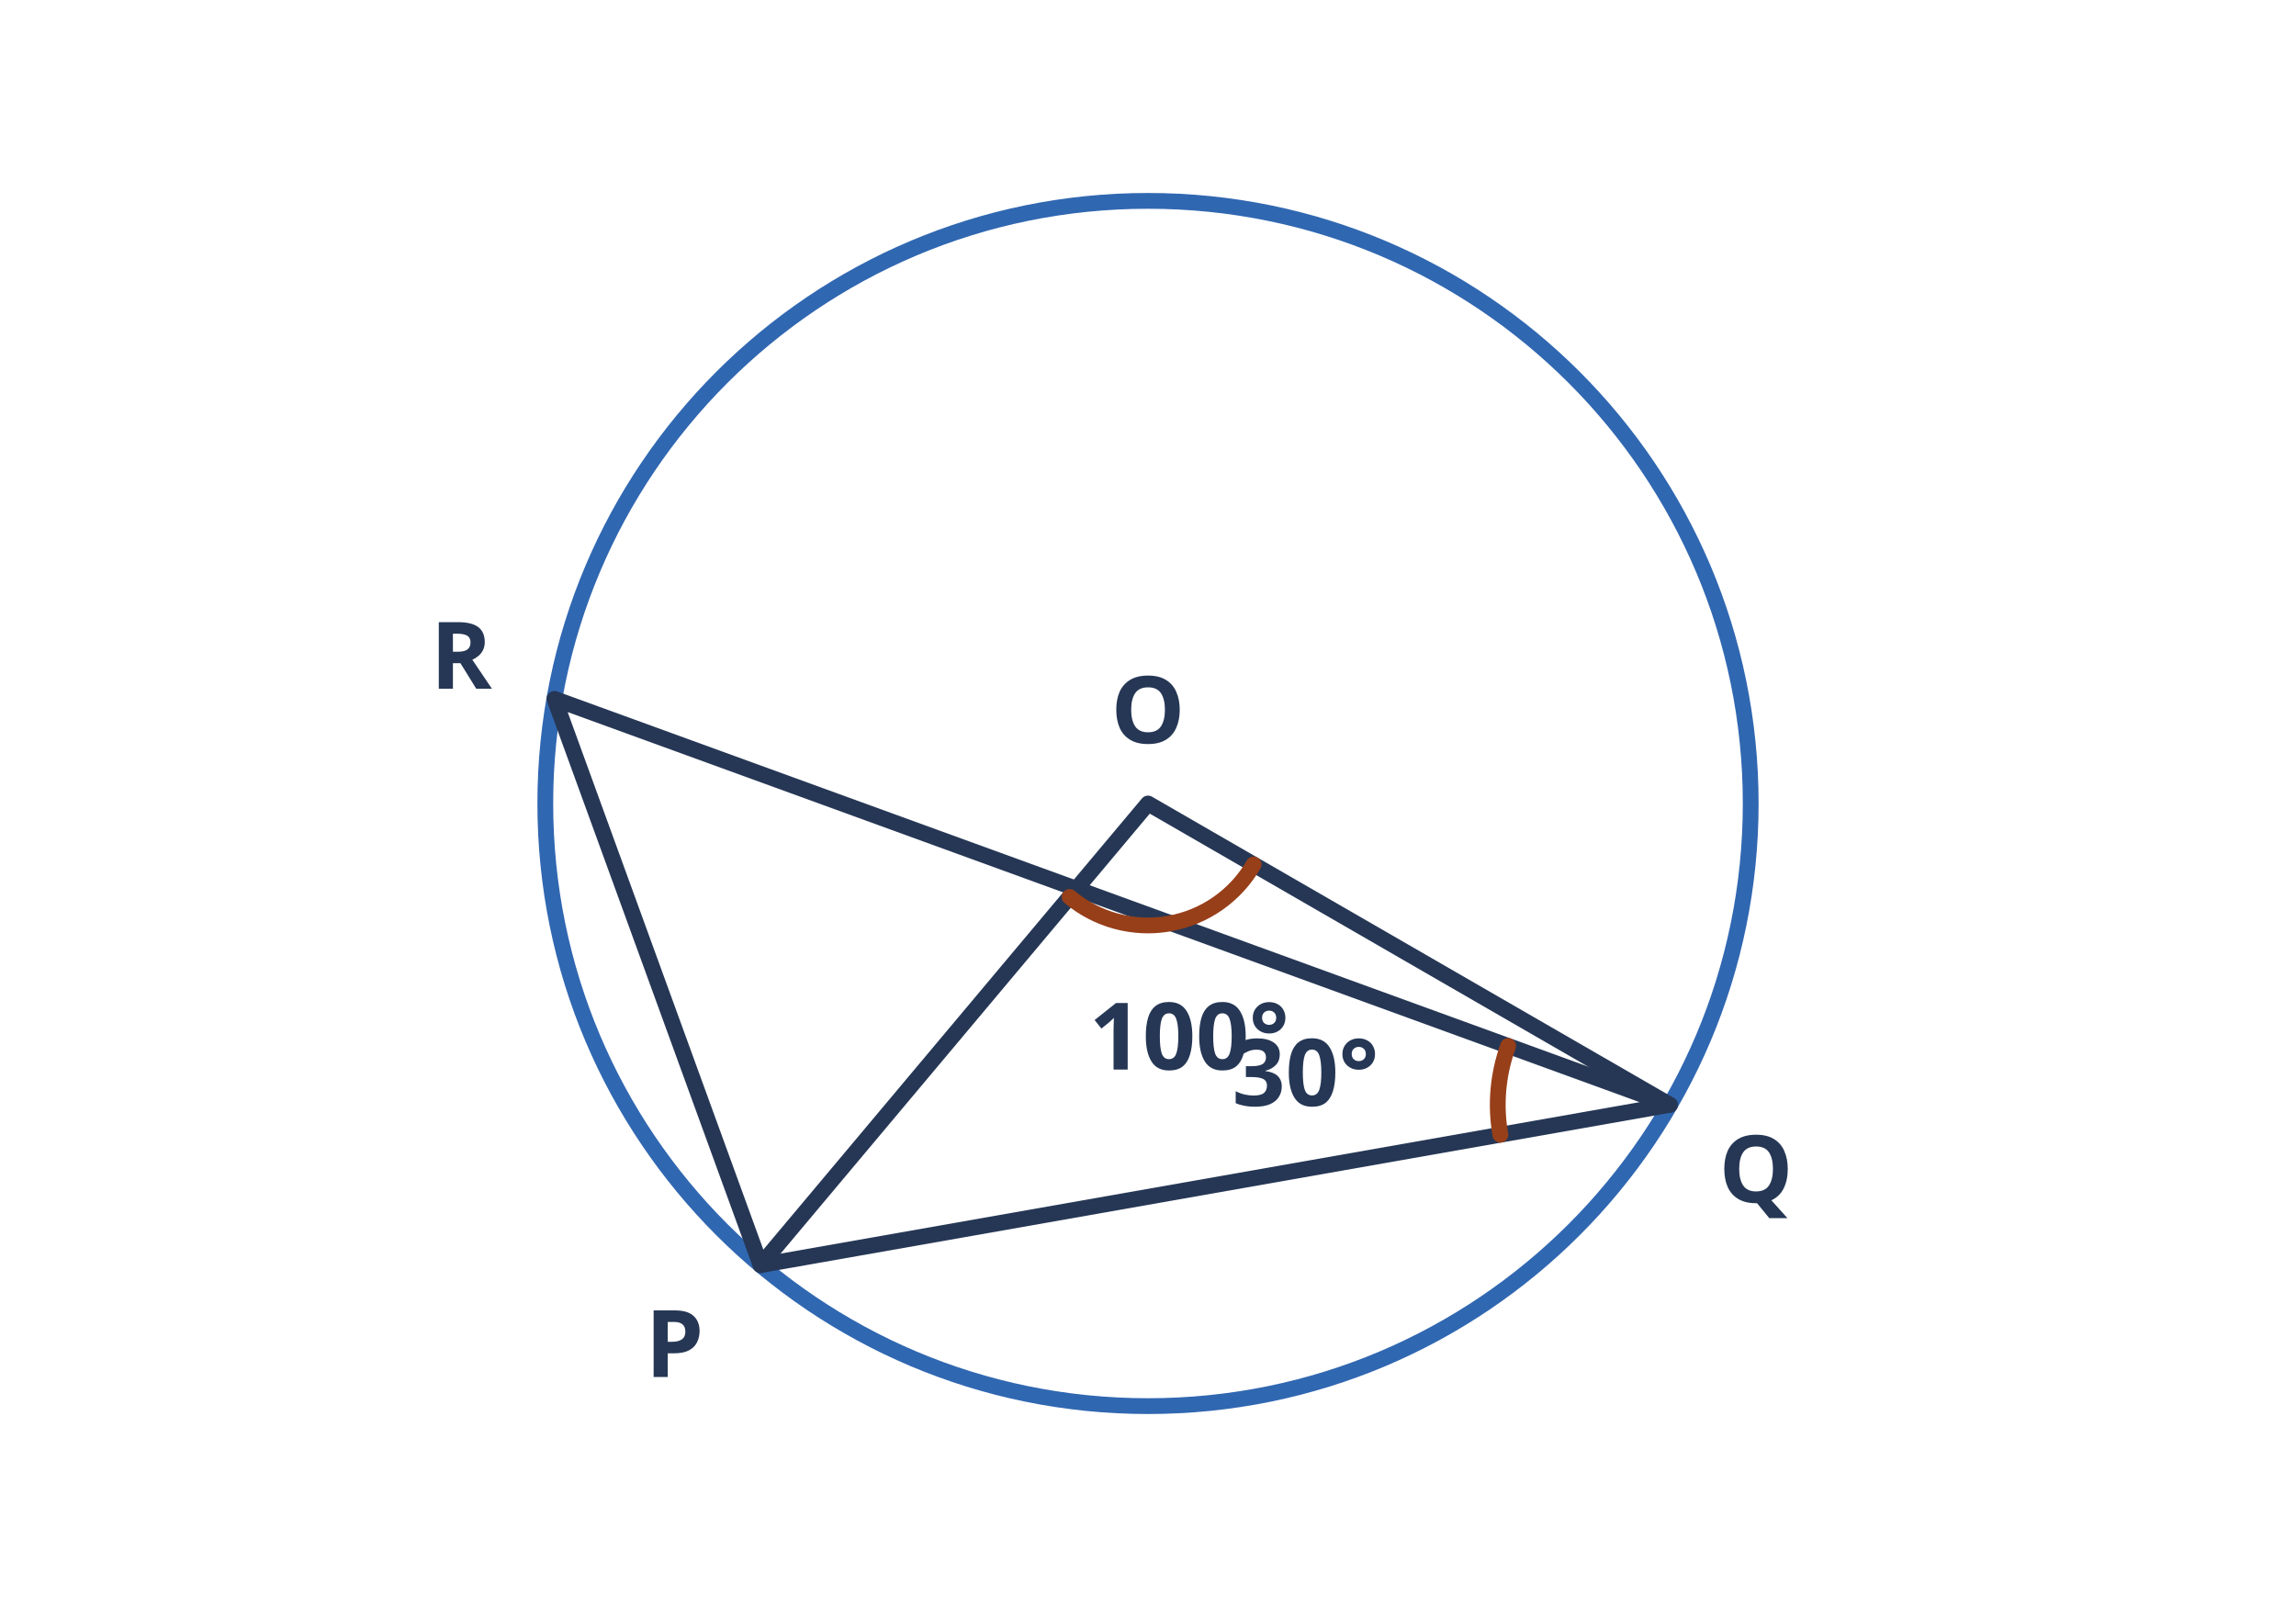
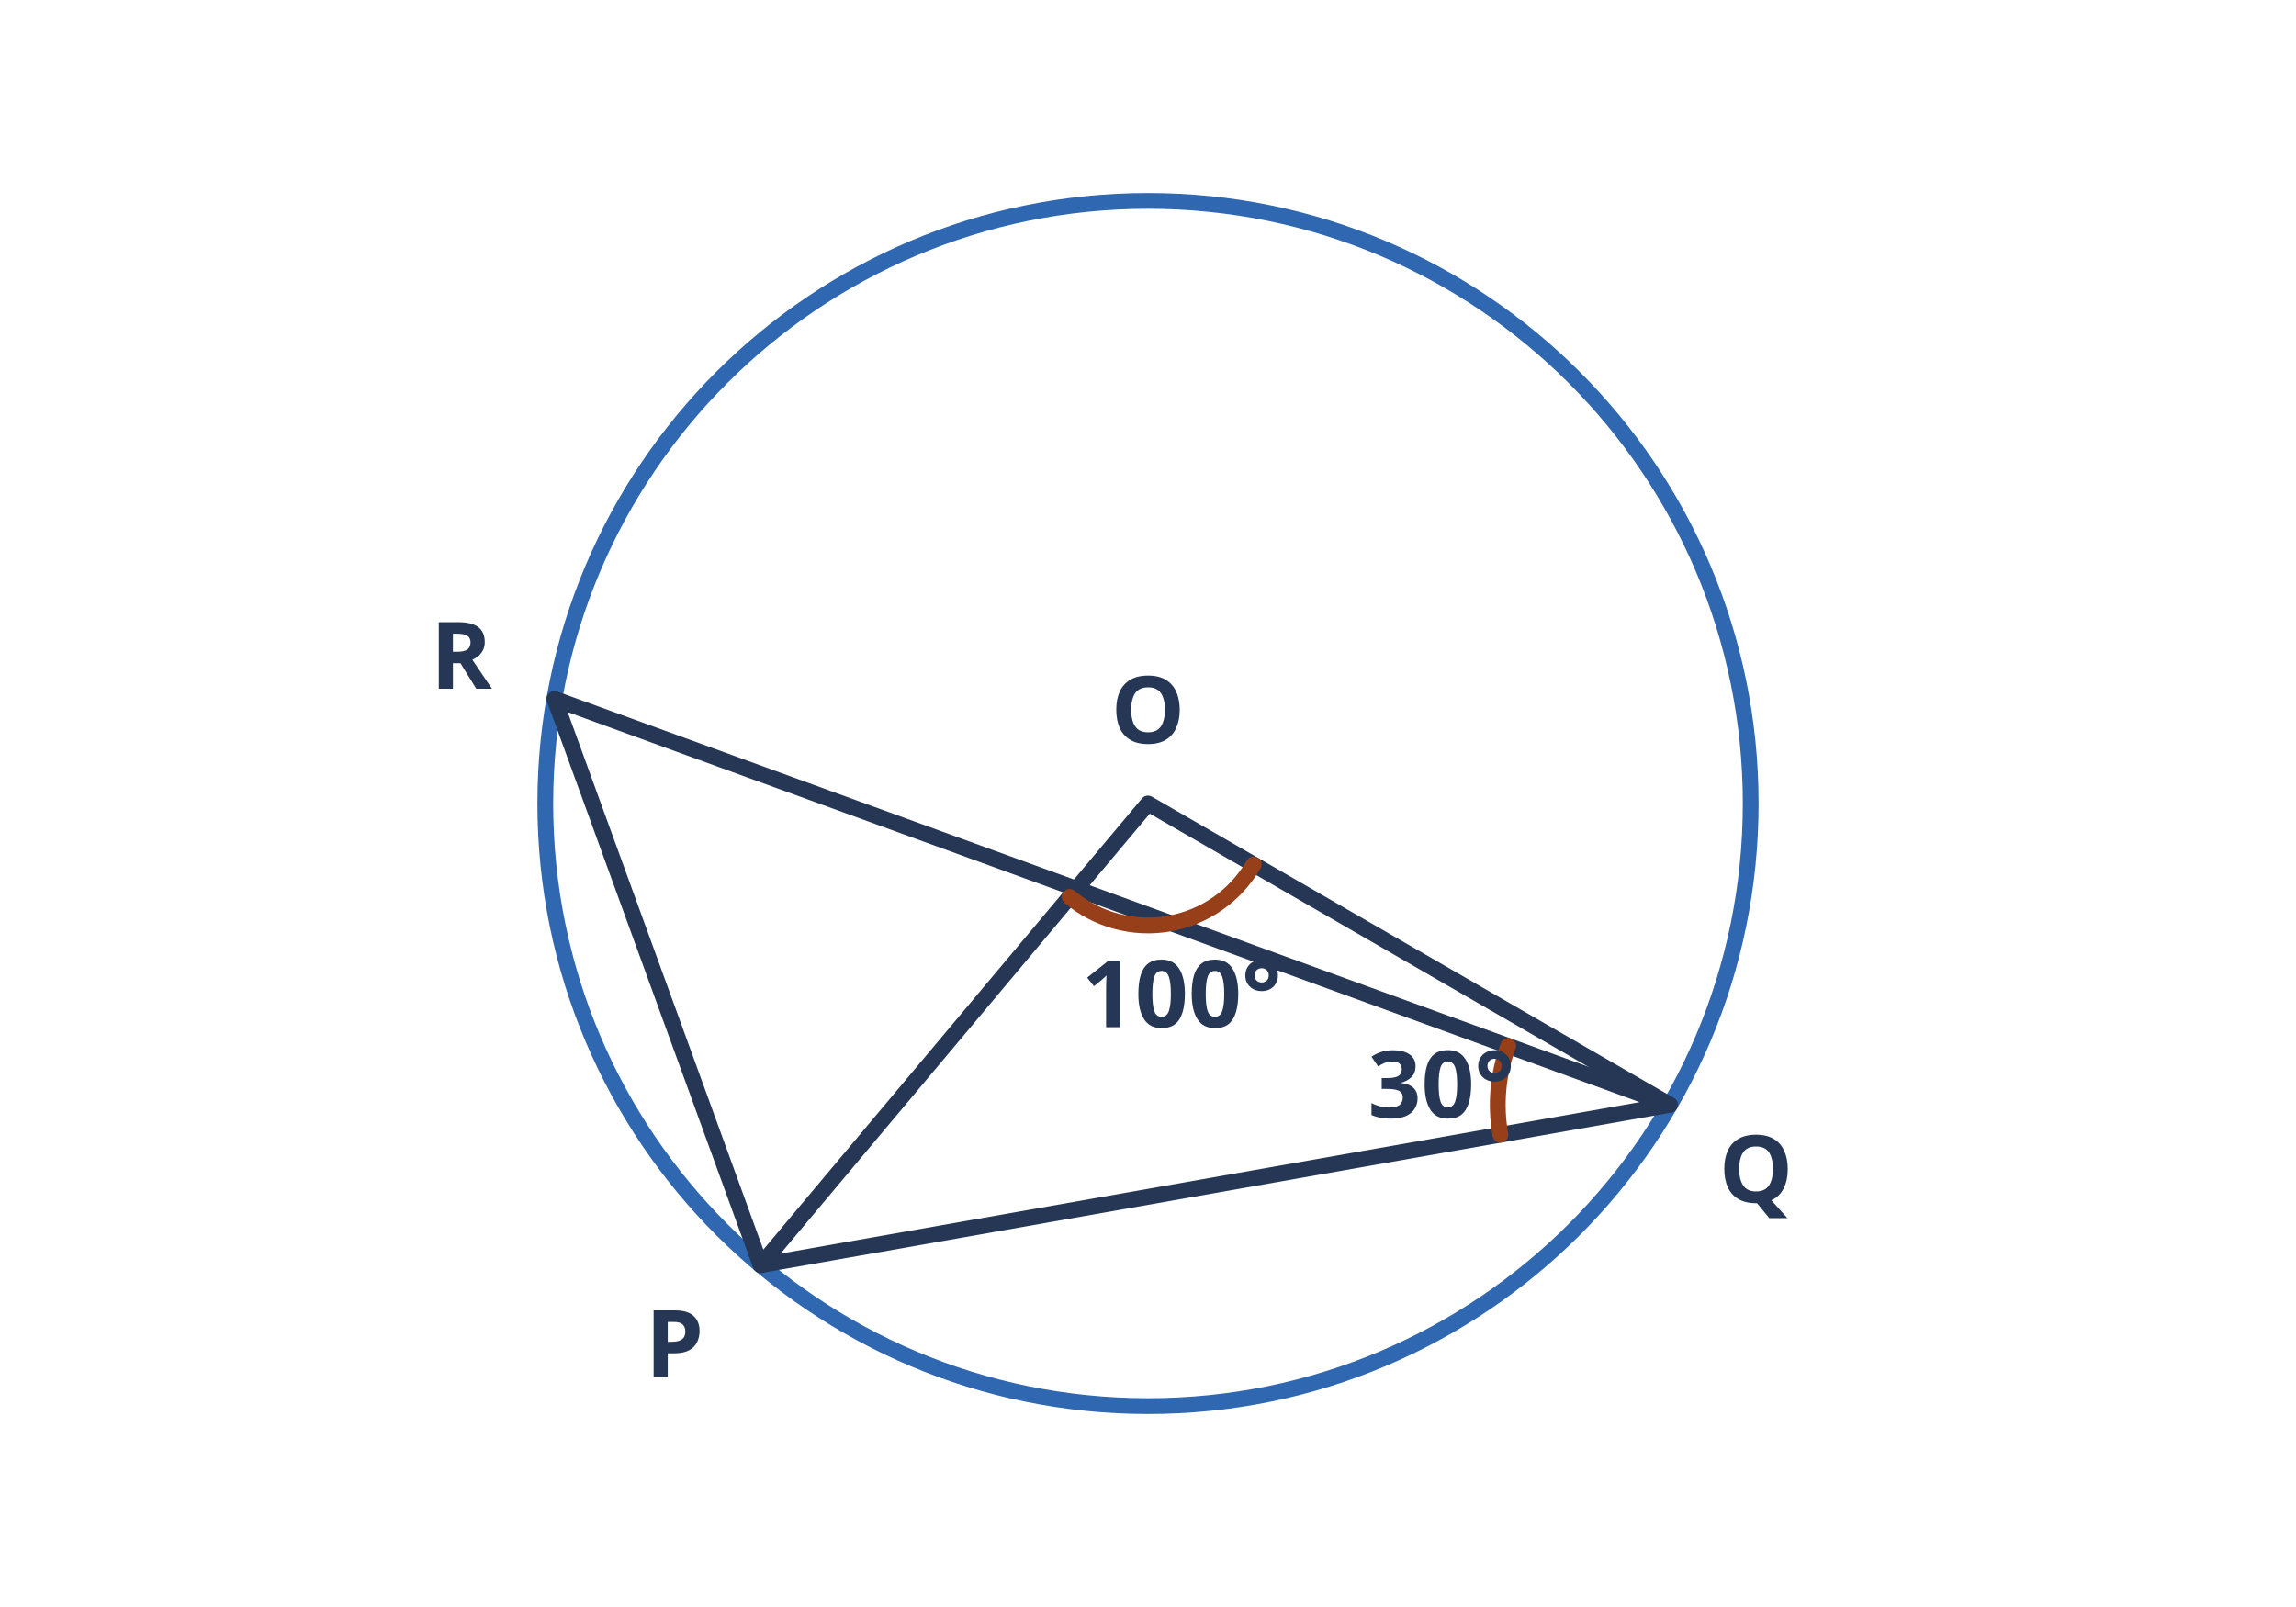
<svg xmlns="http://www.w3.org/2000/svg" viewBox="0 0 320 224">
  <g stroke-width="2.2" stroke-linecap="round" stroke-linejoin="round" fill="#263755" font-family="system-ui,sans-serif" font-size="13" font-weight="600" text-anchor="middle" dominant-baseline="middle">
    <circle cx="160" cy="112" r="84" fill="none" stroke="#3067b1" />
    <path d="M 106.006 176.348 L 232.746 154.000 L 77.276 97.414 L 106.006 176.348" fill="none" stroke="#263755" />
    <path d="M 106.006 176.348 L 160.000 112.000 L 232.746 154.000" fill="none" stroke="#263755" />
    <text x="94.006" y="187.348">P</text>
    <text x="244.746" y="163.000">Q</text>
    <text x="64.276" y="91.414">R</text>
    <text x="160.000" y="99.000">O</text>
    <path d="M 149.073 125.023 A 17 17 0 0 0 174.722 120.500" fill="none" stroke="#973f19" />
-     <text x="165.730" y="144.499">100°</text>
+     <text x="164.689" y="138.590">100°</text>
    <path d="M 209.111 158.168 A 24 24 0 0 1 210.194 145.792" fill="none" stroke="#973f19" />
-     <text x="181.940" y="149.555">30°</text>
+     <text x="200.868" y="151.211">30°</text>
  </g>
</svg>
